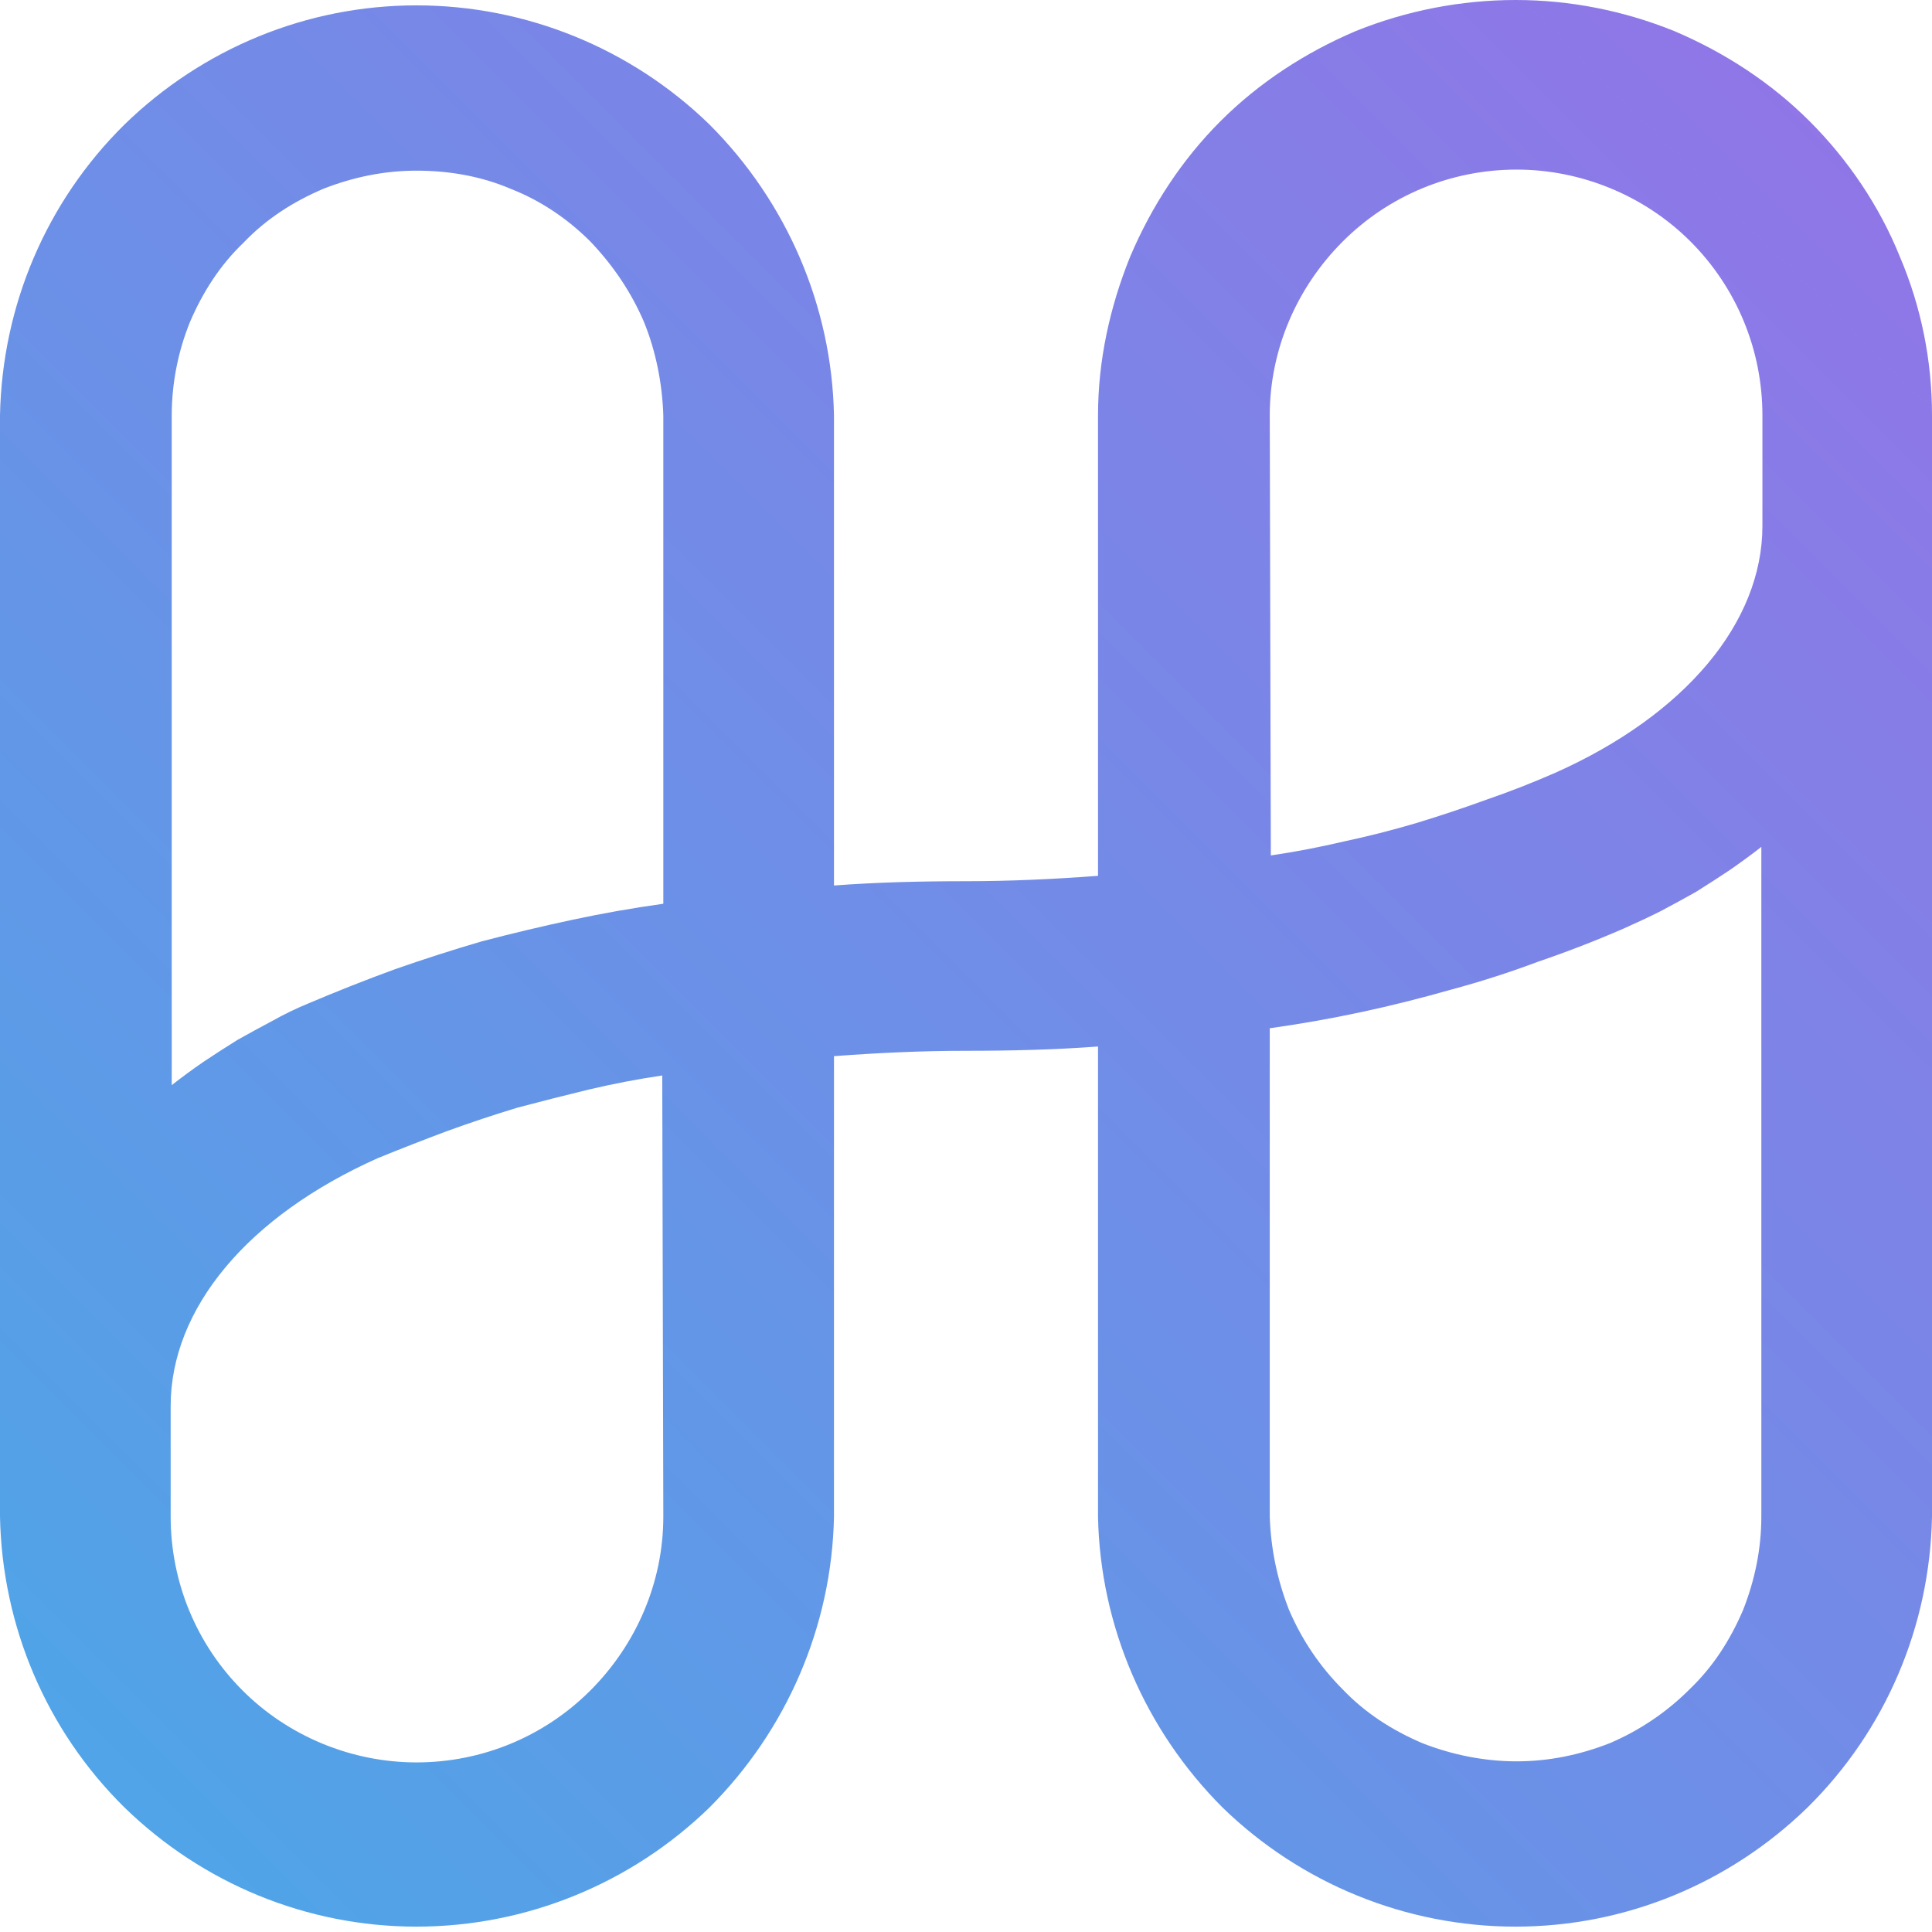
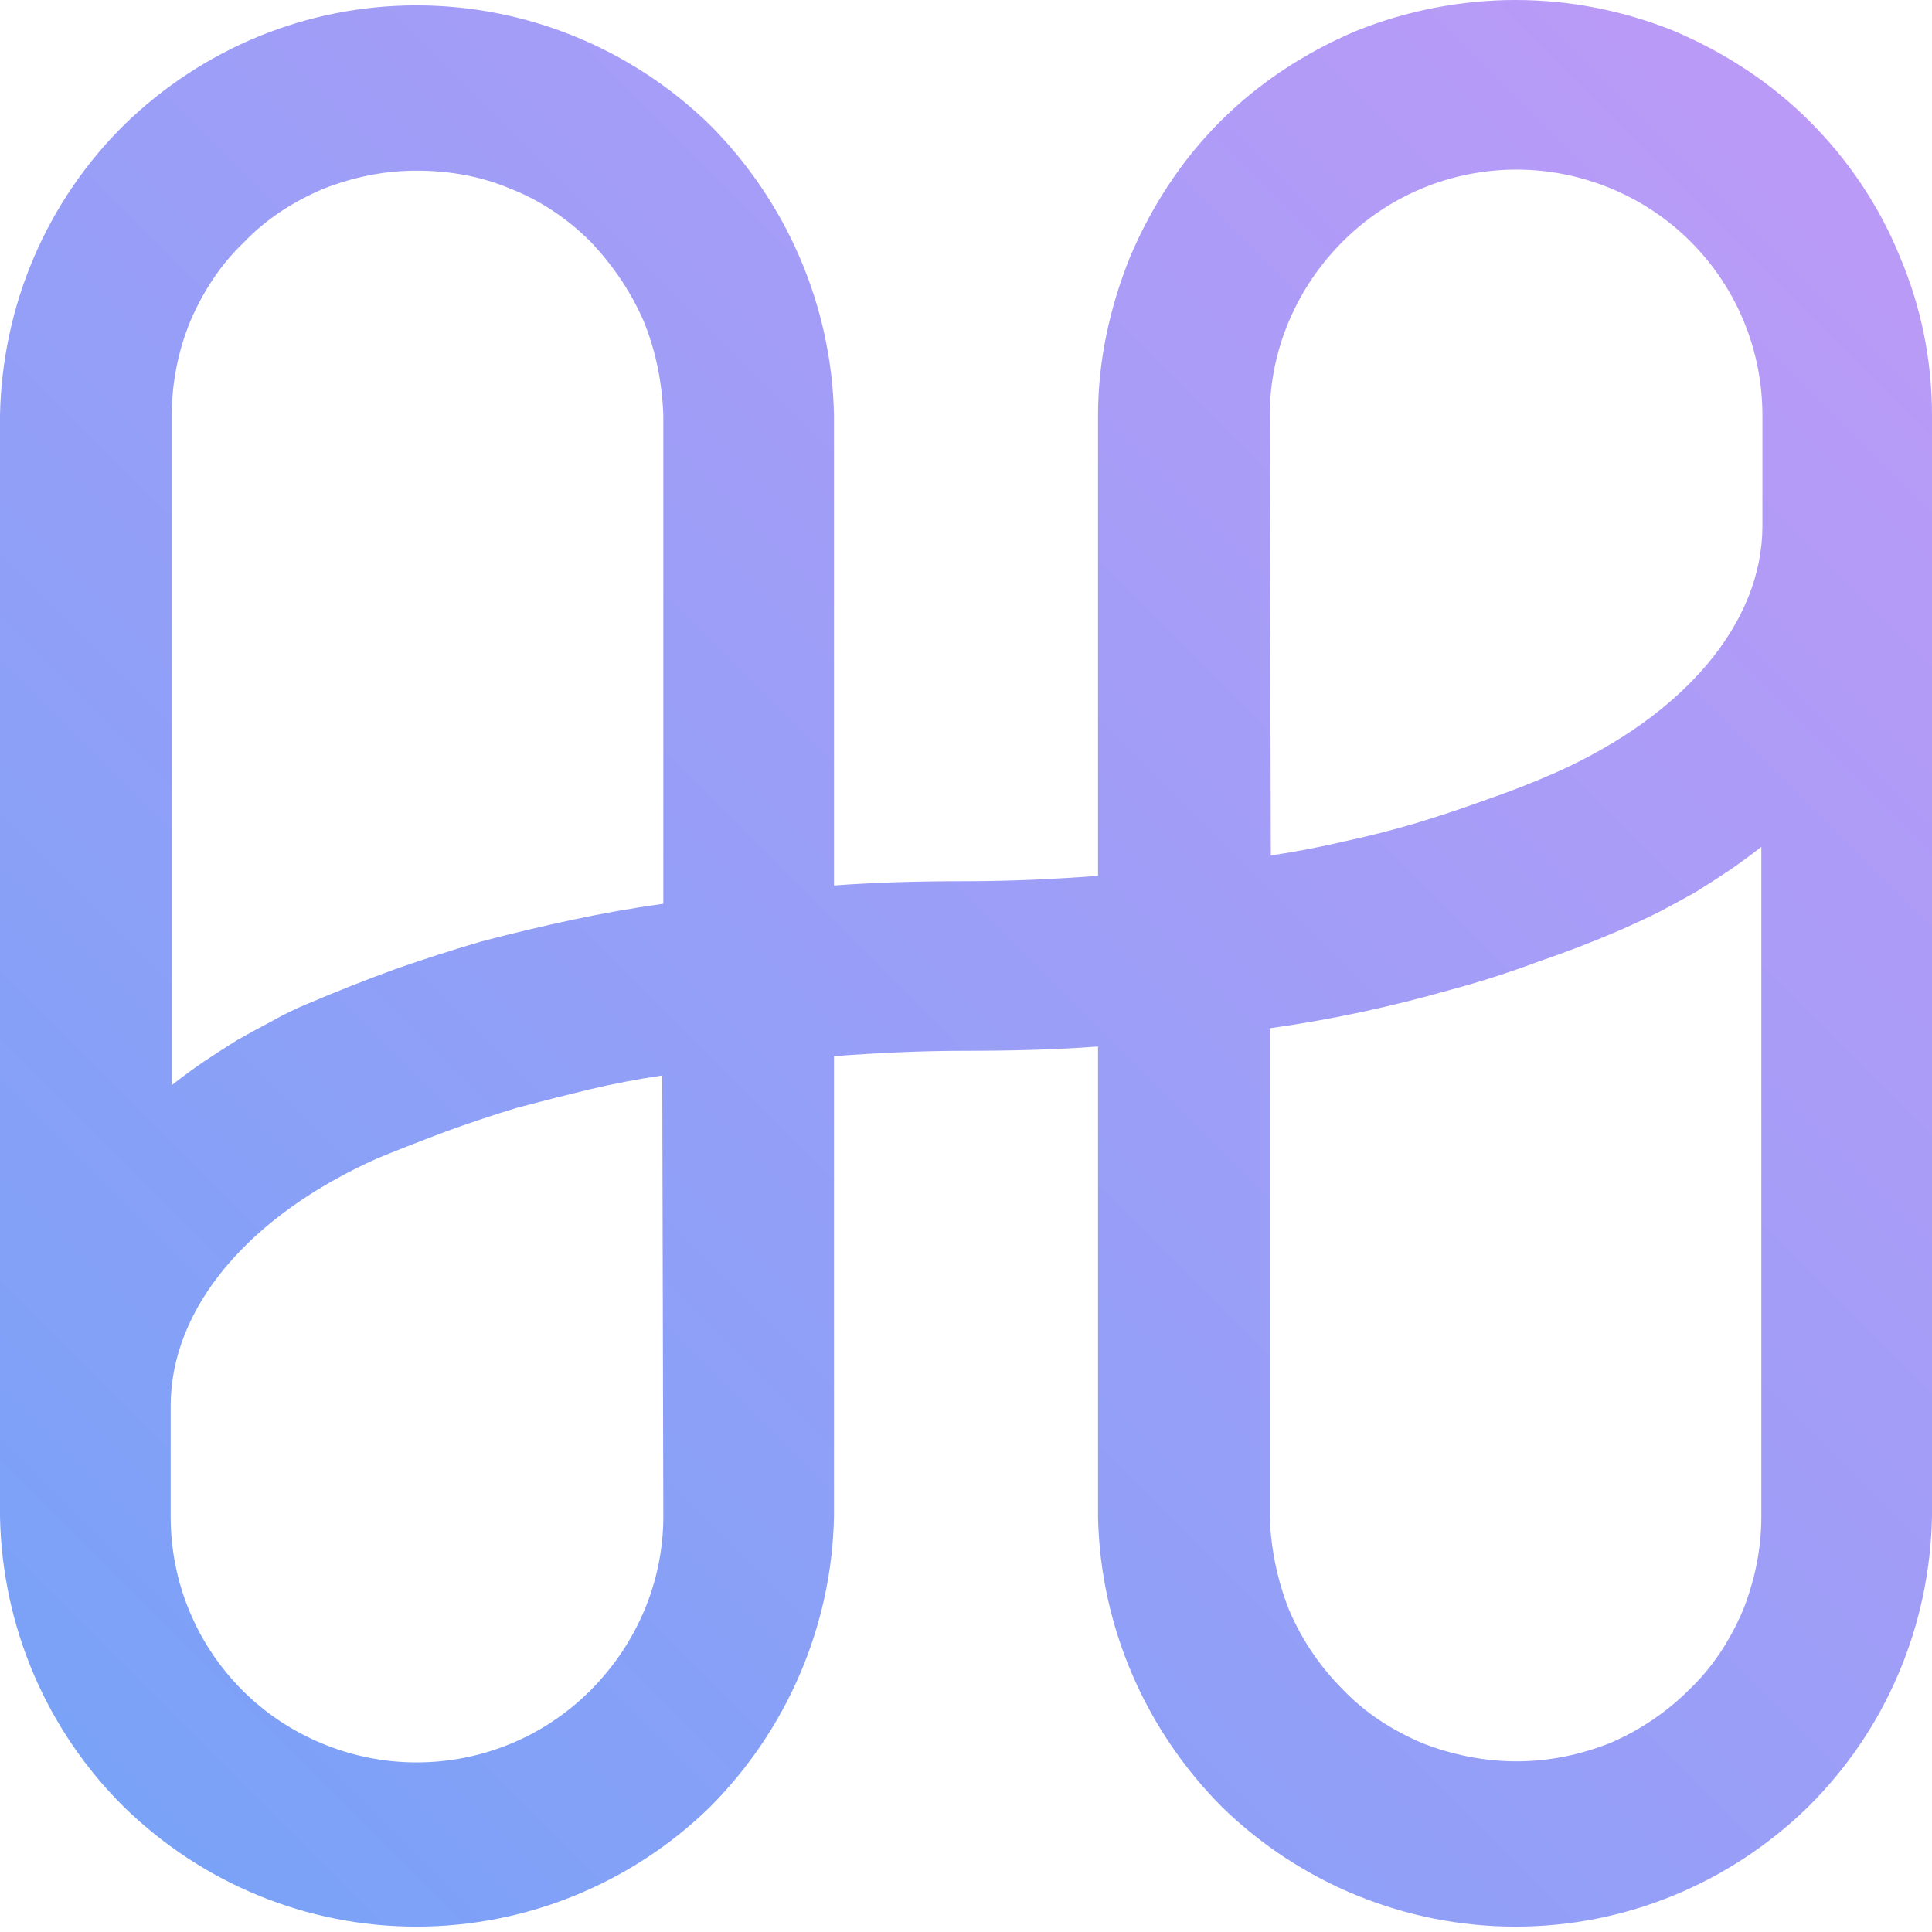
<svg xmlns="http://www.w3.org/2000/svg" version="1.2" viewBox="0 0 180 180" width="180" height="180">
  <defs>
    <linearGradient id="g1" x2="1" gradientUnits="userSpaceOnUse" gradientTransform="matrix(156.6,-156.174,155.921,156.347,11.4,166.133)">
-       <stop offset="0" stop-color="#50a4e7" />
-       <stop offset="1" stop-color="#9076e7" />
+       <stop offset="0" stop-color="#7aa2f7" />
+       <stop offset="1" stop-color="#bb9af7" />
    </linearGradient>
  </defs>
  <style>
		.s0 { fill: url(#g1) }
	</style>
  <path id="Shape" class="s0" d="m141.2 0c-5.1 0-10.2 1-14.9 2.9-4.7 2-9 4.8-12.6 8.4-3.6 3.6-6.4 7.9-8.4 12.6-1.9 4.7-3 9.7-3 14.8v42.9c-4 0.3-8.1 0.5-12.3 0.5-4.2 0-8.3 0.1-12.3 0.4v-43.8c-0.2-10.2-4.4-19.9-11.6-27.1-7.3-7.1-17.1-11.1-27.3-11.1-10.2 0-19.9 4-27.2 11.1-7.3 7.2-11.4 16.9-11.6 27.1v102.6c0.2 10.2 4.3 19.9 11.6 27.1 7.3 7.1 17 11.1 27.2 11.1 10.2 0 20-4 27.3-11.1 7.2-7.2 11.4-16.9 11.6-27.1v-42.9c4-0.3 8.1-0.5 12.3-0.5 4.2 0 8.3-0.1 12.3-0.4v43.8c0.2 10.2 4.4 19.9 11.6 27.1 7.3 7.1 17.1 11.1 27.3 11.1 10.2 0 19.9-4 27.2-11.1 7.3-7.2 11.4-16.9 11.6-27.1v-102.6c0-5.1-1-10.1-3-14.8-1.9-4.7-4.8-9-8.4-12.6-3.6-3.6-7.9-6.4-12.6-8.4-4.7-1.9-9.7-2.9-14.8-2.9zm-102.4 15.9c3 0 6 0.5 8.8 1.7 2.8 1.1 5.3 2.8 7.4 4.9 2.1 2.2 3.8 4.7 5 7.5 1.1 2.7 1.7 5.7 1.8 8.7v45.5q-4.3 0.6-8.5 1.5-4.2 0.9-8.4 2-4.1 1.2-8.1 2.6-4.1 1.5-8.1 3.2-1.7 0.7-3.3 1.6-1.7 0.9-3.3 1.8-1.6 1-3.1 2-1.6 1.1-3 2.2v-62.4c0-3 0.6-6 1.7-8.7 1.2-2.8 2.8-5.3 5-7.4 2.1-2.2 4.6-3.8 7.4-5 2.8-1.1 5.7-1.7 8.7-1.7zm23 125.4c0 6.1-2.5 11.9-6.8 16.2-4.3 4.3-10.1 6.7-16.2 6.7-6 0-11.9-2.4-16.2-6.7-4.3-4.3-6.7-10.1-6.7-16.2v-10.3c0-9.1 7.2-17.7 19.3-23.1q3.2-1.3 6.4-2.5 3.3-1.2 6.6-2.2 3.4-0.9 6.7-1.7 3.4-0.8 6.8-1.3zm79.5 22.8c-3 0-6-0.6-8.8-1.7-2.8-1.2-5.3-2.8-7.4-5-2.1-2.1-3.8-4.6-5-7.4-1.1-2.8-1.7-5.7-1.8-8.7v-45.5q4.3-0.6 8.5-1.5 4.2-0.9 8.4-2.1 4.1-1.1 8.1-2.6 4.1-1.4 8-3.1 1.8-0.8 3.4-1.6 1.7-0.9 3.3-1.8 1.6-1 3.1-2 1.6-1.1 3-2.2v62.4c0 3-0.6 5.9-1.7 8.7-1.2 2.8-2.8 5.3-5 7.4-2.1 2.1-4.6 3.8-7.4 5-2.8 1.1-5.7 1.7-8.7 1.7zm3.6-92.1q-3.2 1.4-6.4 2.5-3.3 1.2-6.6 2.2-3.4 1-6.7 1.7-3.4 0.8-6.8 1.3l-0.1-41c0-6.1 2.5-11.9 6.8-16.2 4.3-4.3 10.1-6.7 16.2-6.7 6 0 11.9 2.4 16.2 6.7 4.3 4.3 6.7 10.1 6.7 16.2v10.3c0 9-7.2 17.6-19.3 23z" />
</svg>
